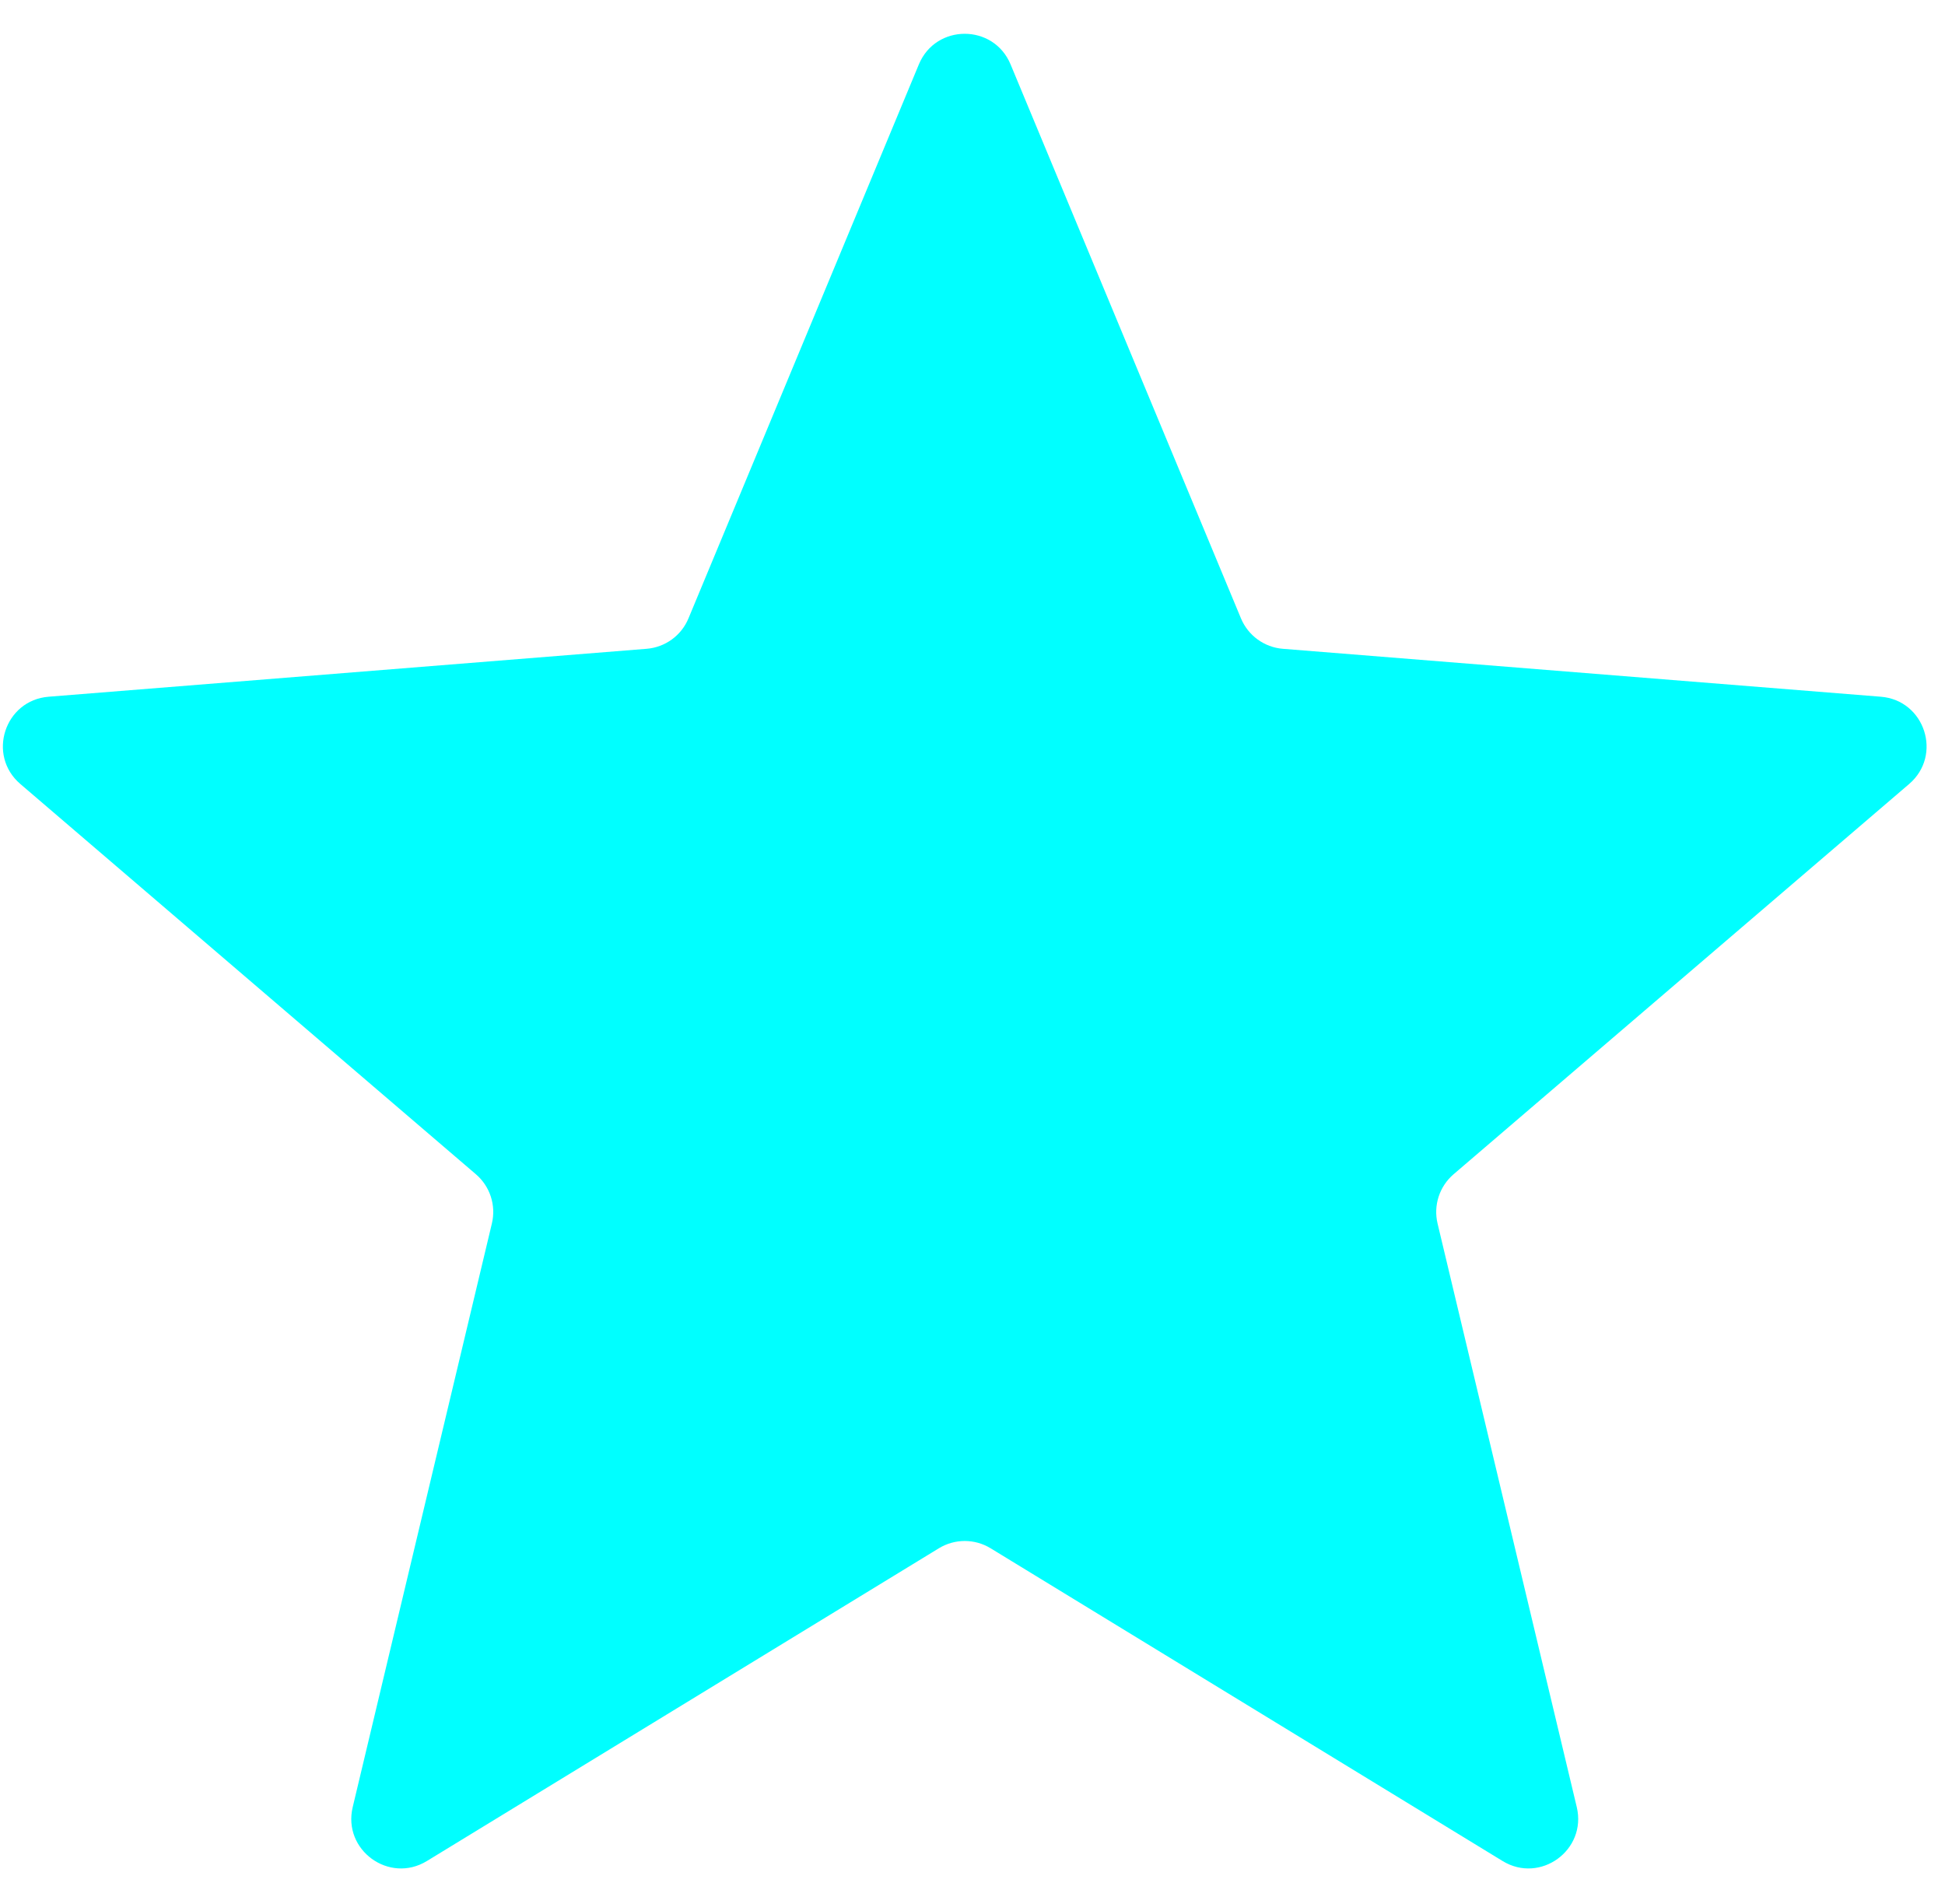
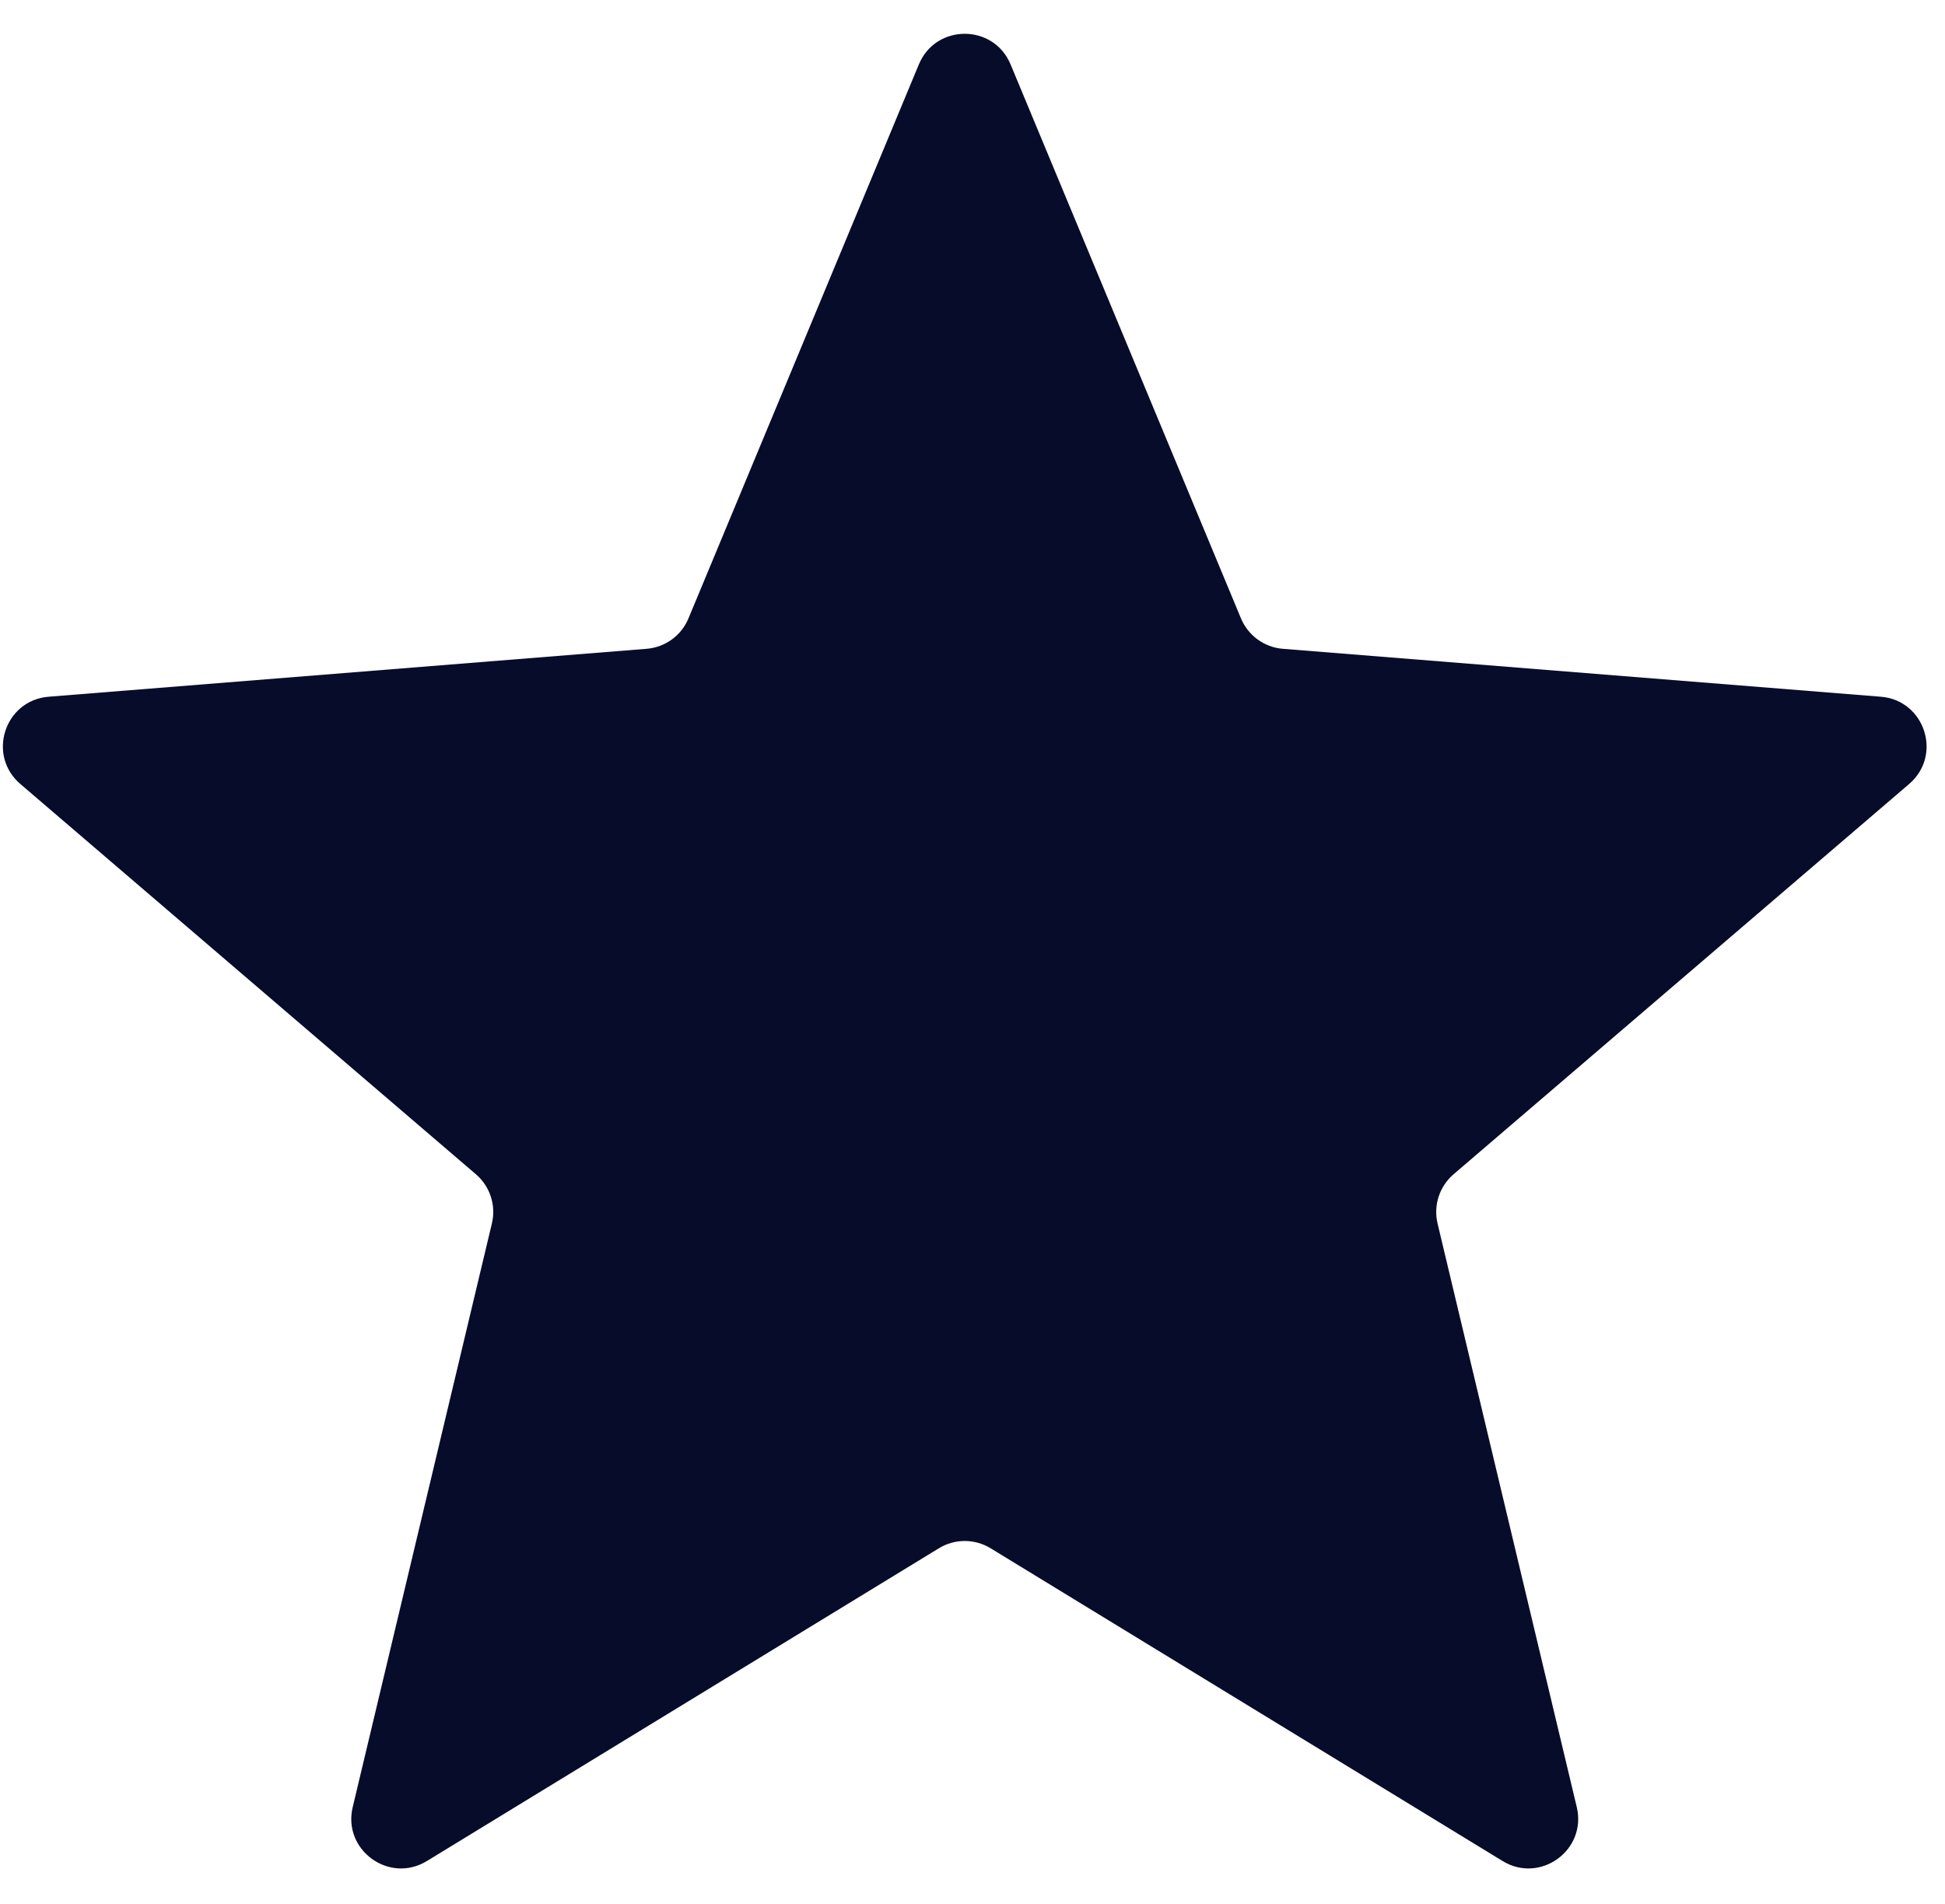
- <svg xmlns="http://www.w3.org/2000/svg" width="47" height="46" viewBox="0 0 47 46" fill="none">
-   <path d="M22.204 1.556C22.614 0.57 24.01 0.57 24.42 1.556L29.987 14.94C30.16 15.356 30.551 15.64 30.999 15.676L45.449 16.834C46.513 16.919 46.945 18.247 46.134 18.942L35.125 28.372C34.783 28.665 34.634 29.124 34.738 29.562L38.102 43.663C38.349 44.701 37.22 45.522 36.309 44.965L23.938 37.409C23.554 37.174 23.071 37.174 22.687 37.409L10.316 44.965C9.405 45.522 8.275 44.701 8.523 43.663L11.886 29.562C11.991 29.124 11.842 28.665 11.5 28.372L0.491 18.942C-0.32 18.247 0.111 16.919 1.175 16.834L15.625 15.676C16.074 15.64 16.465 15.356 16.637 14.94L22.204 1.556Z" fill="#00FFFF" />
+ <svg xmlns="http://www.w3.org/2000/svg" id="starColor" width="47" height="46" viewBox="0 0 47 46">
+   <path d="M22.204 1.556C22.614 0.57 24.01 0.57 24.42 1.556L29.987 14.94C30.16 15.356 30.551 15.64 30.999 15.676L45.449 16.834C46.513 16.919 46.945 18.247 46.134 18.942L35.125 28.372C34.783 28.665 34.634 29.124 34.738 29.562L38.102 43.663C38.349 44.701 37.22 45.522 36.309 44.965L23.938 37.409C23.554 37.174 23.071 37.174 22.687 37.409L10.316 44.965C9.405 45.522 8.275 44.701 8.523 43.663L11.886 29.562C11.991 29.124 11.842 28.665 11.5 28.372L0.491 18.942C-0.32 18.247 0.111 16.919 1.175 16.834L15.625 15.676C16.074 15.64 16.465 15.356 16.637 14.94L22.204 1.556Z" fill="#080c2b" />
</svg>
